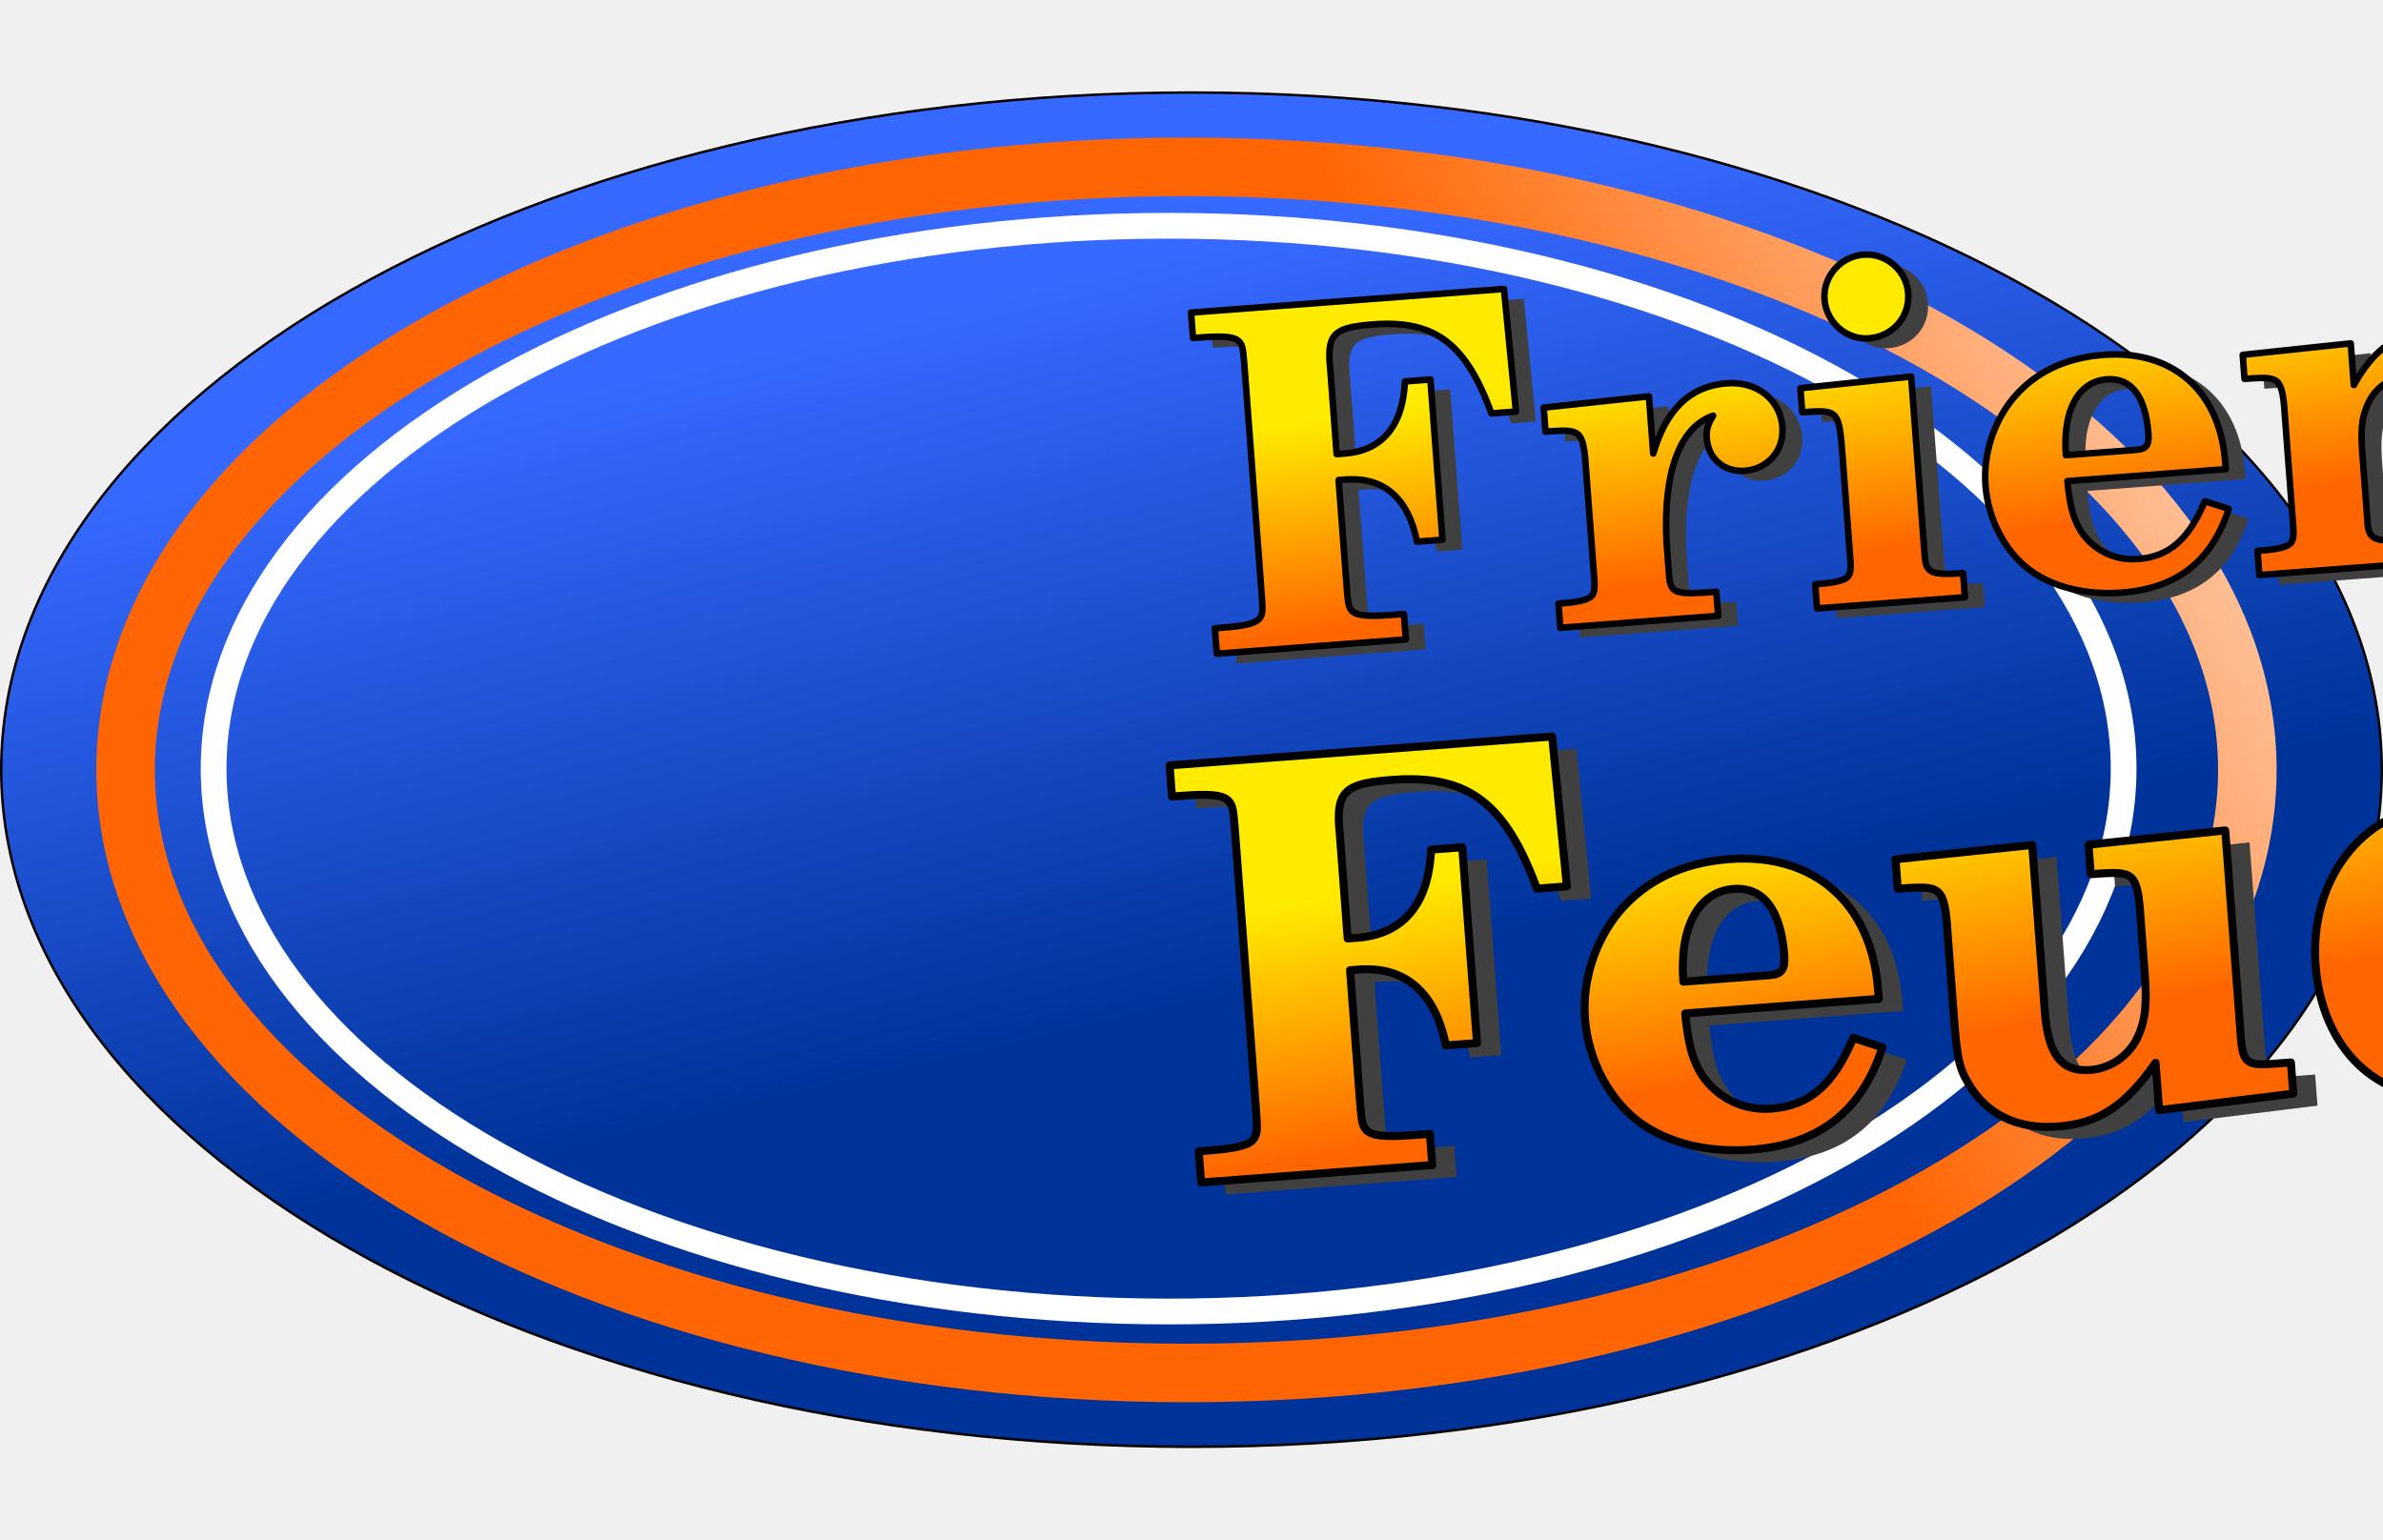
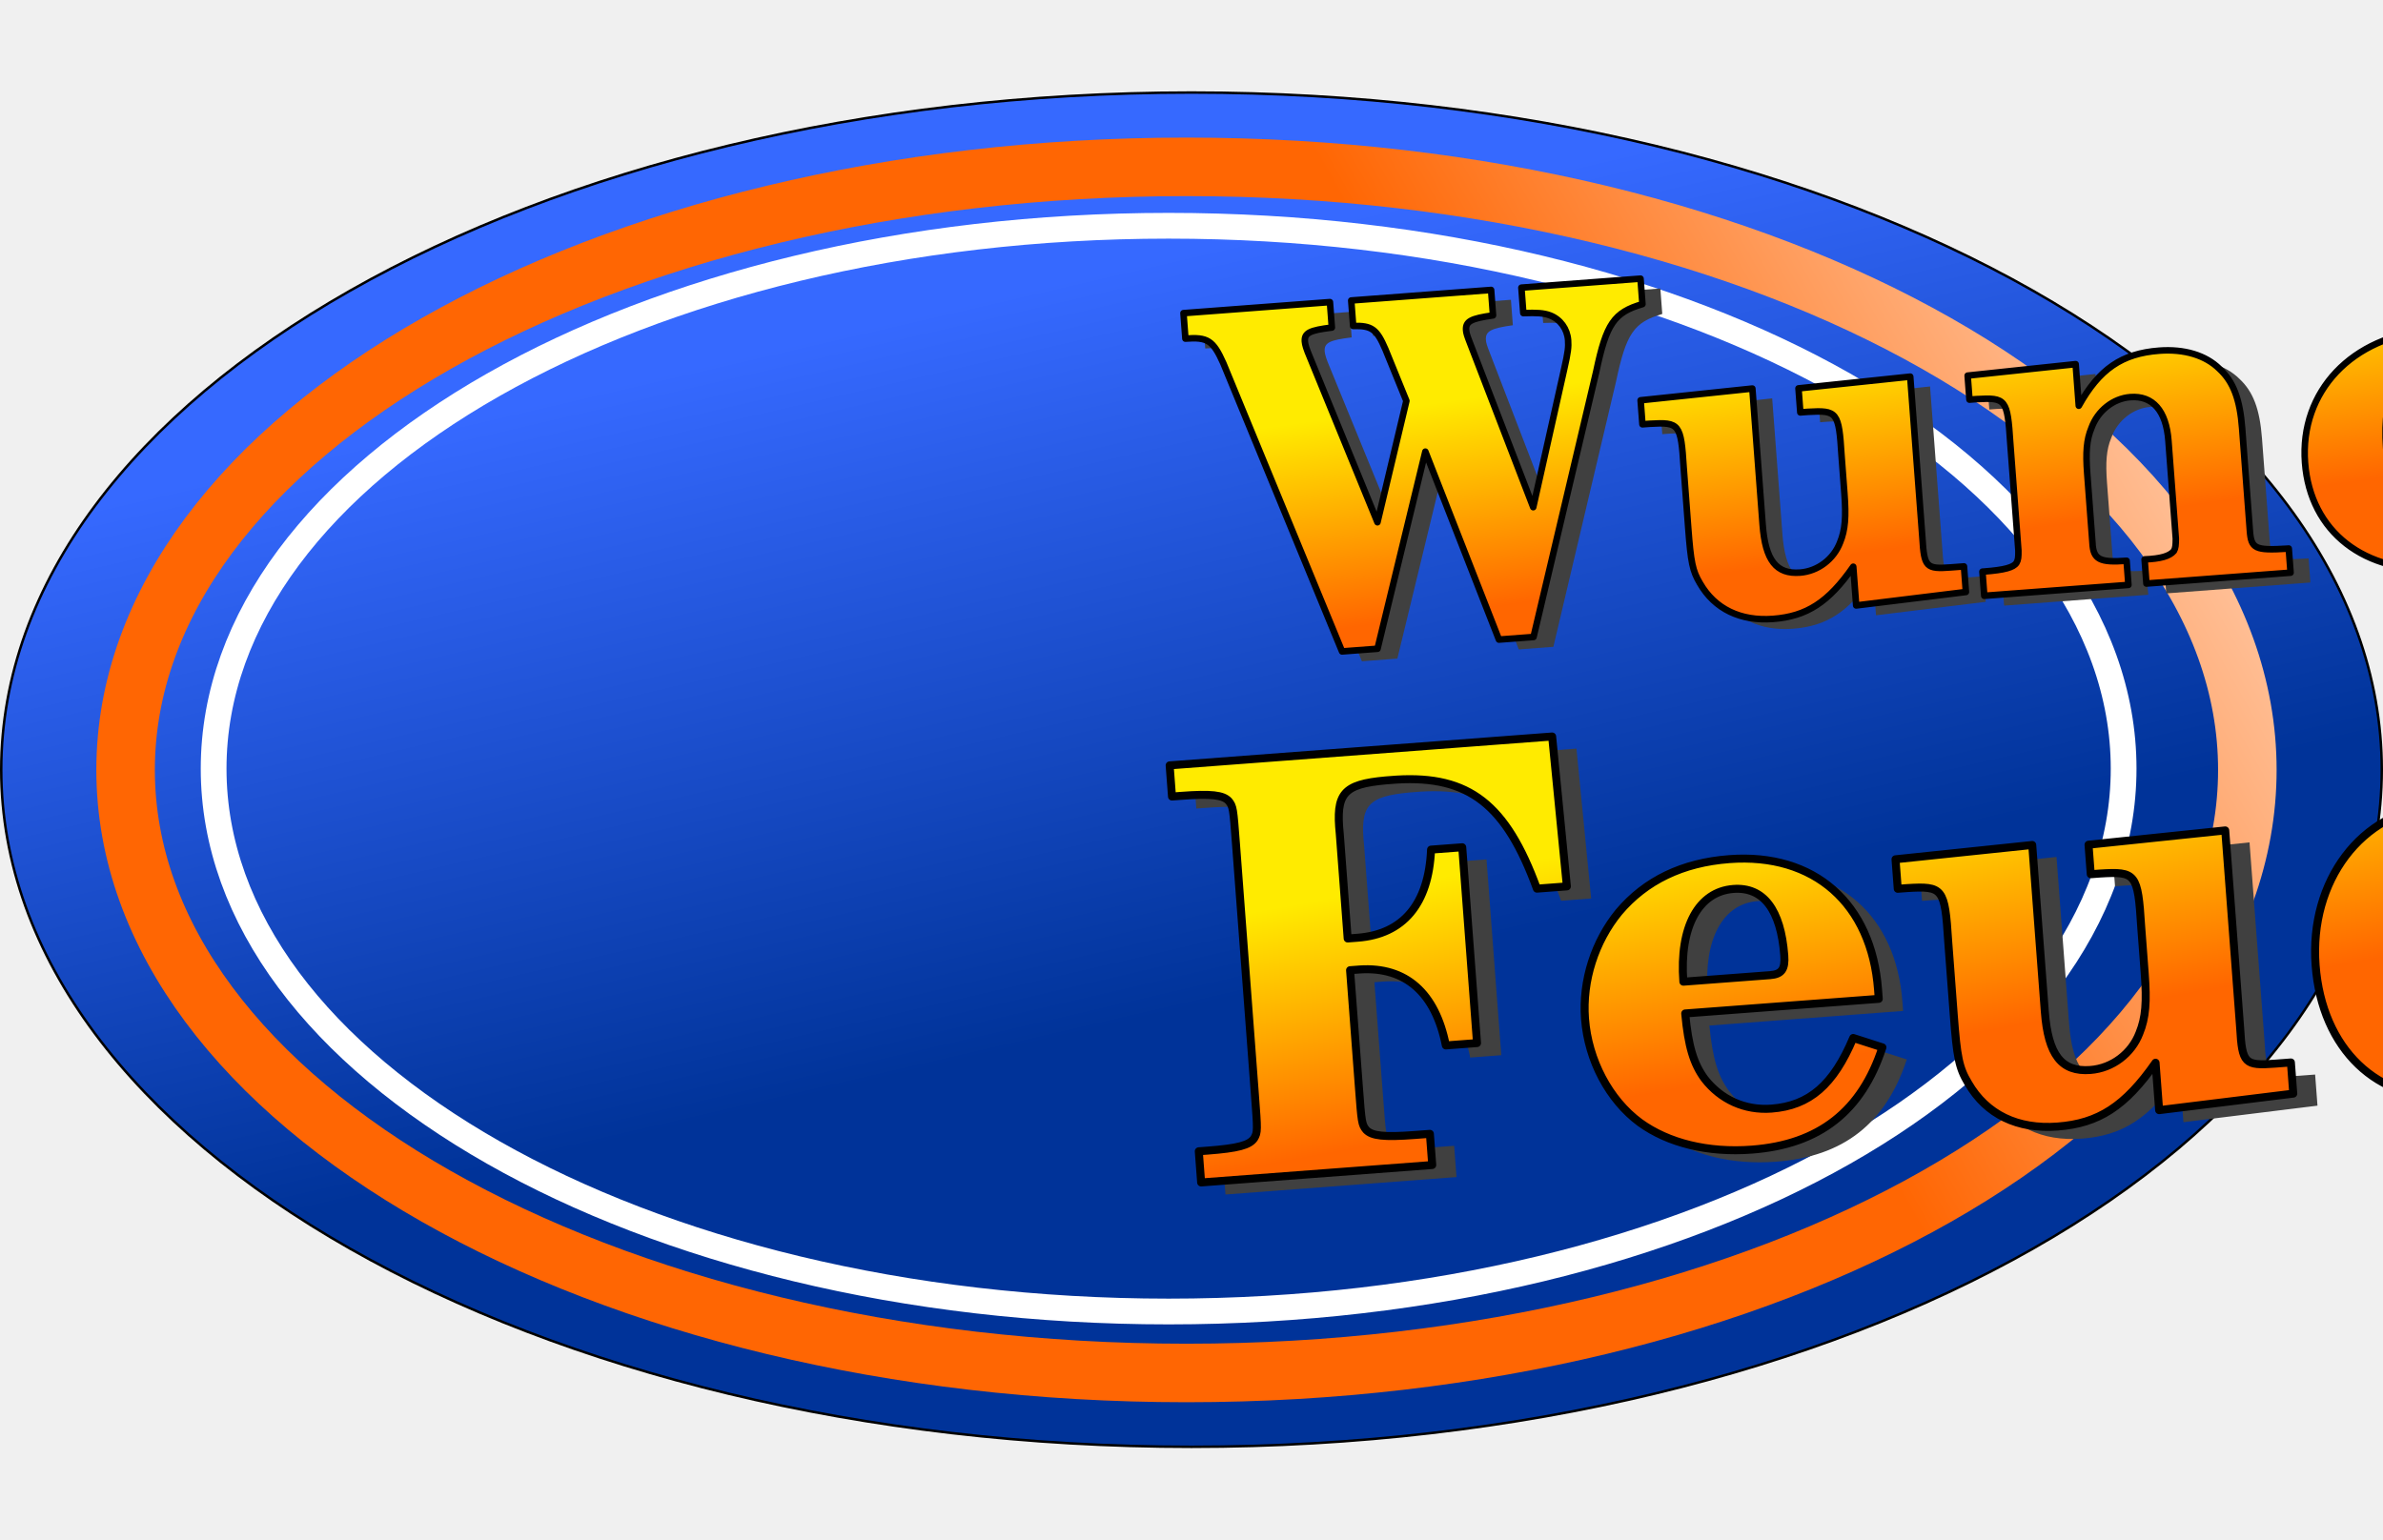
<svg xmlns="http://www.w3.org/2000/svg" xmlns:xlink="http://www.w3.org/1999/xlink" width="1278.196" height="825.874" viewBox="0 0 338.189 218.513" version="1.1" id="svg72">
  <defs id="defs22">
    <linearGradient id="c">
      <stop offset="0" stop-color="#ff6603" id="stop2" />
      <stop offset="1" stop-color="#ffd0b2" id="stop4" />
    </linearGradient>
    <linearGradient id="a">
      <stop offset="0" stop-color="#039" id="stop7" />
      <stop offset="1" stop-color="#3669ff" id="stop9" />
    </linearGradient>
    <linearGradient id="b">
      <stop offset="0" stop-color="#f60" id="stop12" />
      <stop offset="1" stop-color="#ffeb00" id="stop14" />
    </linearGradient>
    <linearGradient xlink:href="#a" id="d" x1="119.818" y1="182.247" x2="96.176" y2="80.245" gradientUnits="userSpaceOnUse" />
    <linearGradient xlink:href="#c" id="e" x1="161.016" y1="131.426" x2="248.195" y2="82.411" gradientUnits="userSpaceOnUse" />
    <linearGradient xlink:href="#b" id="h" x1="21.422" y1="208.444" x2="19.037" y2="186.57" gradientUnits="userSpaceOnUse" gradientTransform="matrix(1.61884,0,0,1.61884,134.3093,-159.2578)" />
    <linearGradient xlink:href="#b" id="f" x1="15.48" y1="124.966" x2="14.362" y2="102.054" gradientUnits="userSpaceOnUse" />
    <linearGradient xlink:href="#b" id="g" x1="87.879" y1="149.31" x2="86.326" y2="126.858" gradientUnits="userSpaceOnUse" gradientTransform="matrix(1.324082,0,0,1.324082,59.39608,-93.84599)" />
  </defs>
  <g transform="translate(63.491 -42.416)" stroke-linejoin="round" stroke-dashoffset="1.457" paint-order="stroke fill markers" id="g30">
    <ellipse cx="105.604" cy="151.672" rx="168.745" ry="95.947" fill="url(#d)" stroke="#000" stroke-width=".7" id="ellipse24" />
    <ellipse cx="104.889" cy="151.706" rx="150.557" ry="85.606" fill="none" stroke="url(#e)" stroke-width="8.307" id="ellipse26" />
    <ellipse cx="102.357" cy="151.525" rx="135.531" ry="77.062" fill="none" stroke="#fff" stroke-width="3.656" id="ellipse28" />
  </g>
  <g fill="#404040" id="g52" transform="translate(0,-40.66696)">
    <text transform="rotate(-4.317)" x="177.827" id="text42" style="font-size:15.889px;display:inline;stroke-width:1.324" y="-51.686">
      <tspan style="-inkscape-font-specification:'C059 Bold';stroke-width:1.753" y="147.691" x="163.369" font-weight="700" font-family="C059" id="tspan40">
-         <tspan style="-inkscape-font-specification:'C059 Bold';text-align:center" font-size="67.263px" text-anchor="middle" stroke-width="0.927" stroke-linejoin="round" id="tspan38">Friendly</tspan>
+         <tspan style="-inkscape-font-specification:'C059 Bold';text-align:center" font-size="67.263px" text-anchor="middle" stroke-width="0.927" stroke-linejoin="round" id="tspan38">Wuncle</tspan>
      </tspan>
    </text>
    <text y="59.119" x="22.659" transform="matrix(1.614247,-0.1218575,0.1218575,1.614247,125.3852,-126.5374)" id="text50">
      <tspan style="-inkscape-font-specification:'C059 Bold'" y="209.696" x="13.11" font-weight="700" font-family="C059" id="tspan48">
        <tspan style="-inkscape-font-specification:'C059 Bold';text-align:center" font-size="50.8px" text-anchor="middle" stroke-width="0.7" stroke-linejoin="round" id="tspan46">
          <tspan style="-inkscape-font-specification:'C059 Bold'" id="tspan44">Feud</tspan>
        </tspan>
      </tspan>
    </text>
  </g>
  <text x="178.183" transform="rotate(-4.317)" fill="url(#g)" id="text64" style="font-size:15.889px;display:inline;fill:url(#g);stroke-width:1.324" y="-93.846">
    <tspan style="-inkscape-font-specification:'C059 Bold';fill:url(#g);stroke-width:2.143" y="105.532" x="163.726" font-weight="700" font-family="C059" id="tspan62">
-       <tspan style="-inkscape-font-specification:'C059 Bold';text-align:center;fill:url(#g)" font-size="67.263px" text-anchor="middle" stroke="#000000" stroke-width="0.927" stroke-linejoin="round" id="tspan60">Friendly</tspan>
+       <tspan style="-inkscape-font-specification:'C059 Bold';text-align:center;fill:url(#g)" font-size="67.263px" text-anchor="middle" stroke="#000000" stroke-width="0.927" stroke-linejoin="round" id="tspan60">Wuncle</tspan>
    </tspan>
  </text>
  <text y="-63.554" x="170.991" fill="url(#h)" stroke="#000000" transform="rotate(-4.317)" id="text70" style="font-size:19.426px;display:inline;fill:url(#h);stroke-width:1.619">
    <tspan style="-inkscape-font-specification:'C059 Bold';fill:url(#h);stroke-width:2.621" y="180.206" x="155.532" font-weight="700" font-family="C059" id="tspan68">
      <tspan style="-inkscape-font-specification:'C059 Bold';text-align:center;fill:url(#h)" font-size="82.237px" text-anchor="middle" stroke-width="1.133" stroke-linejoin="round" id="tspan66">Feud</tspan>
    </tspan>
  </text>
</svg>
